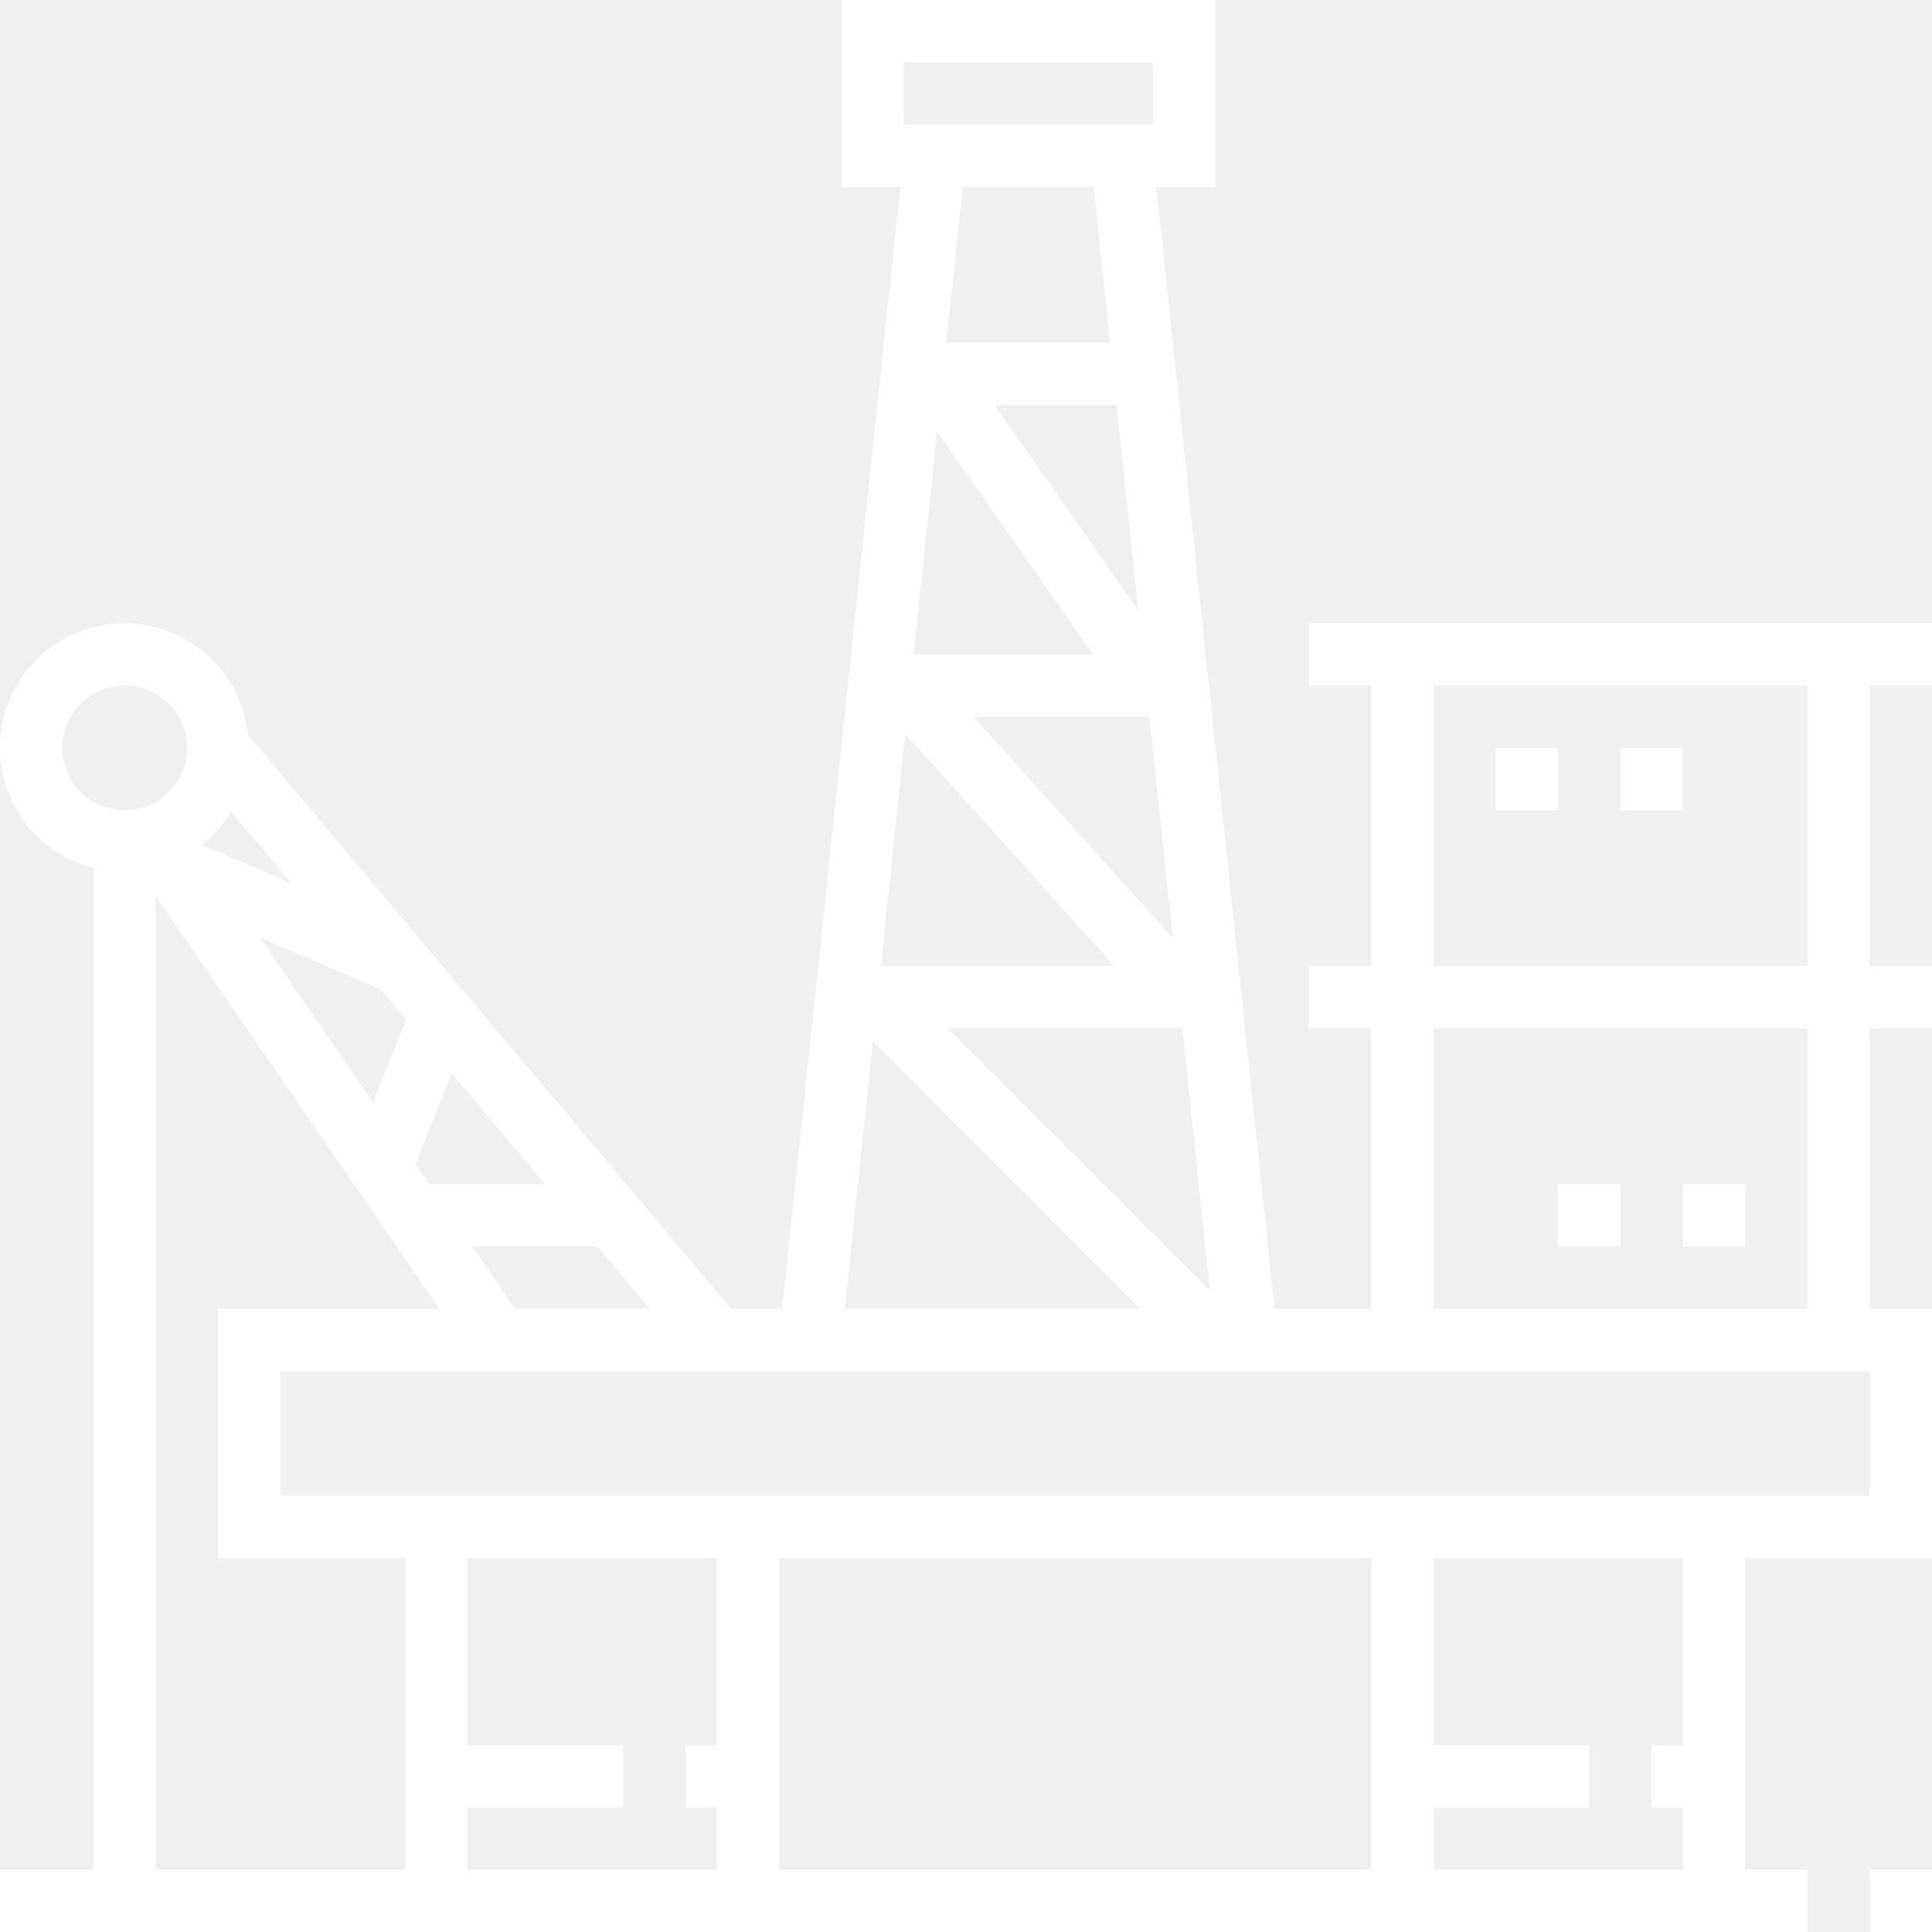
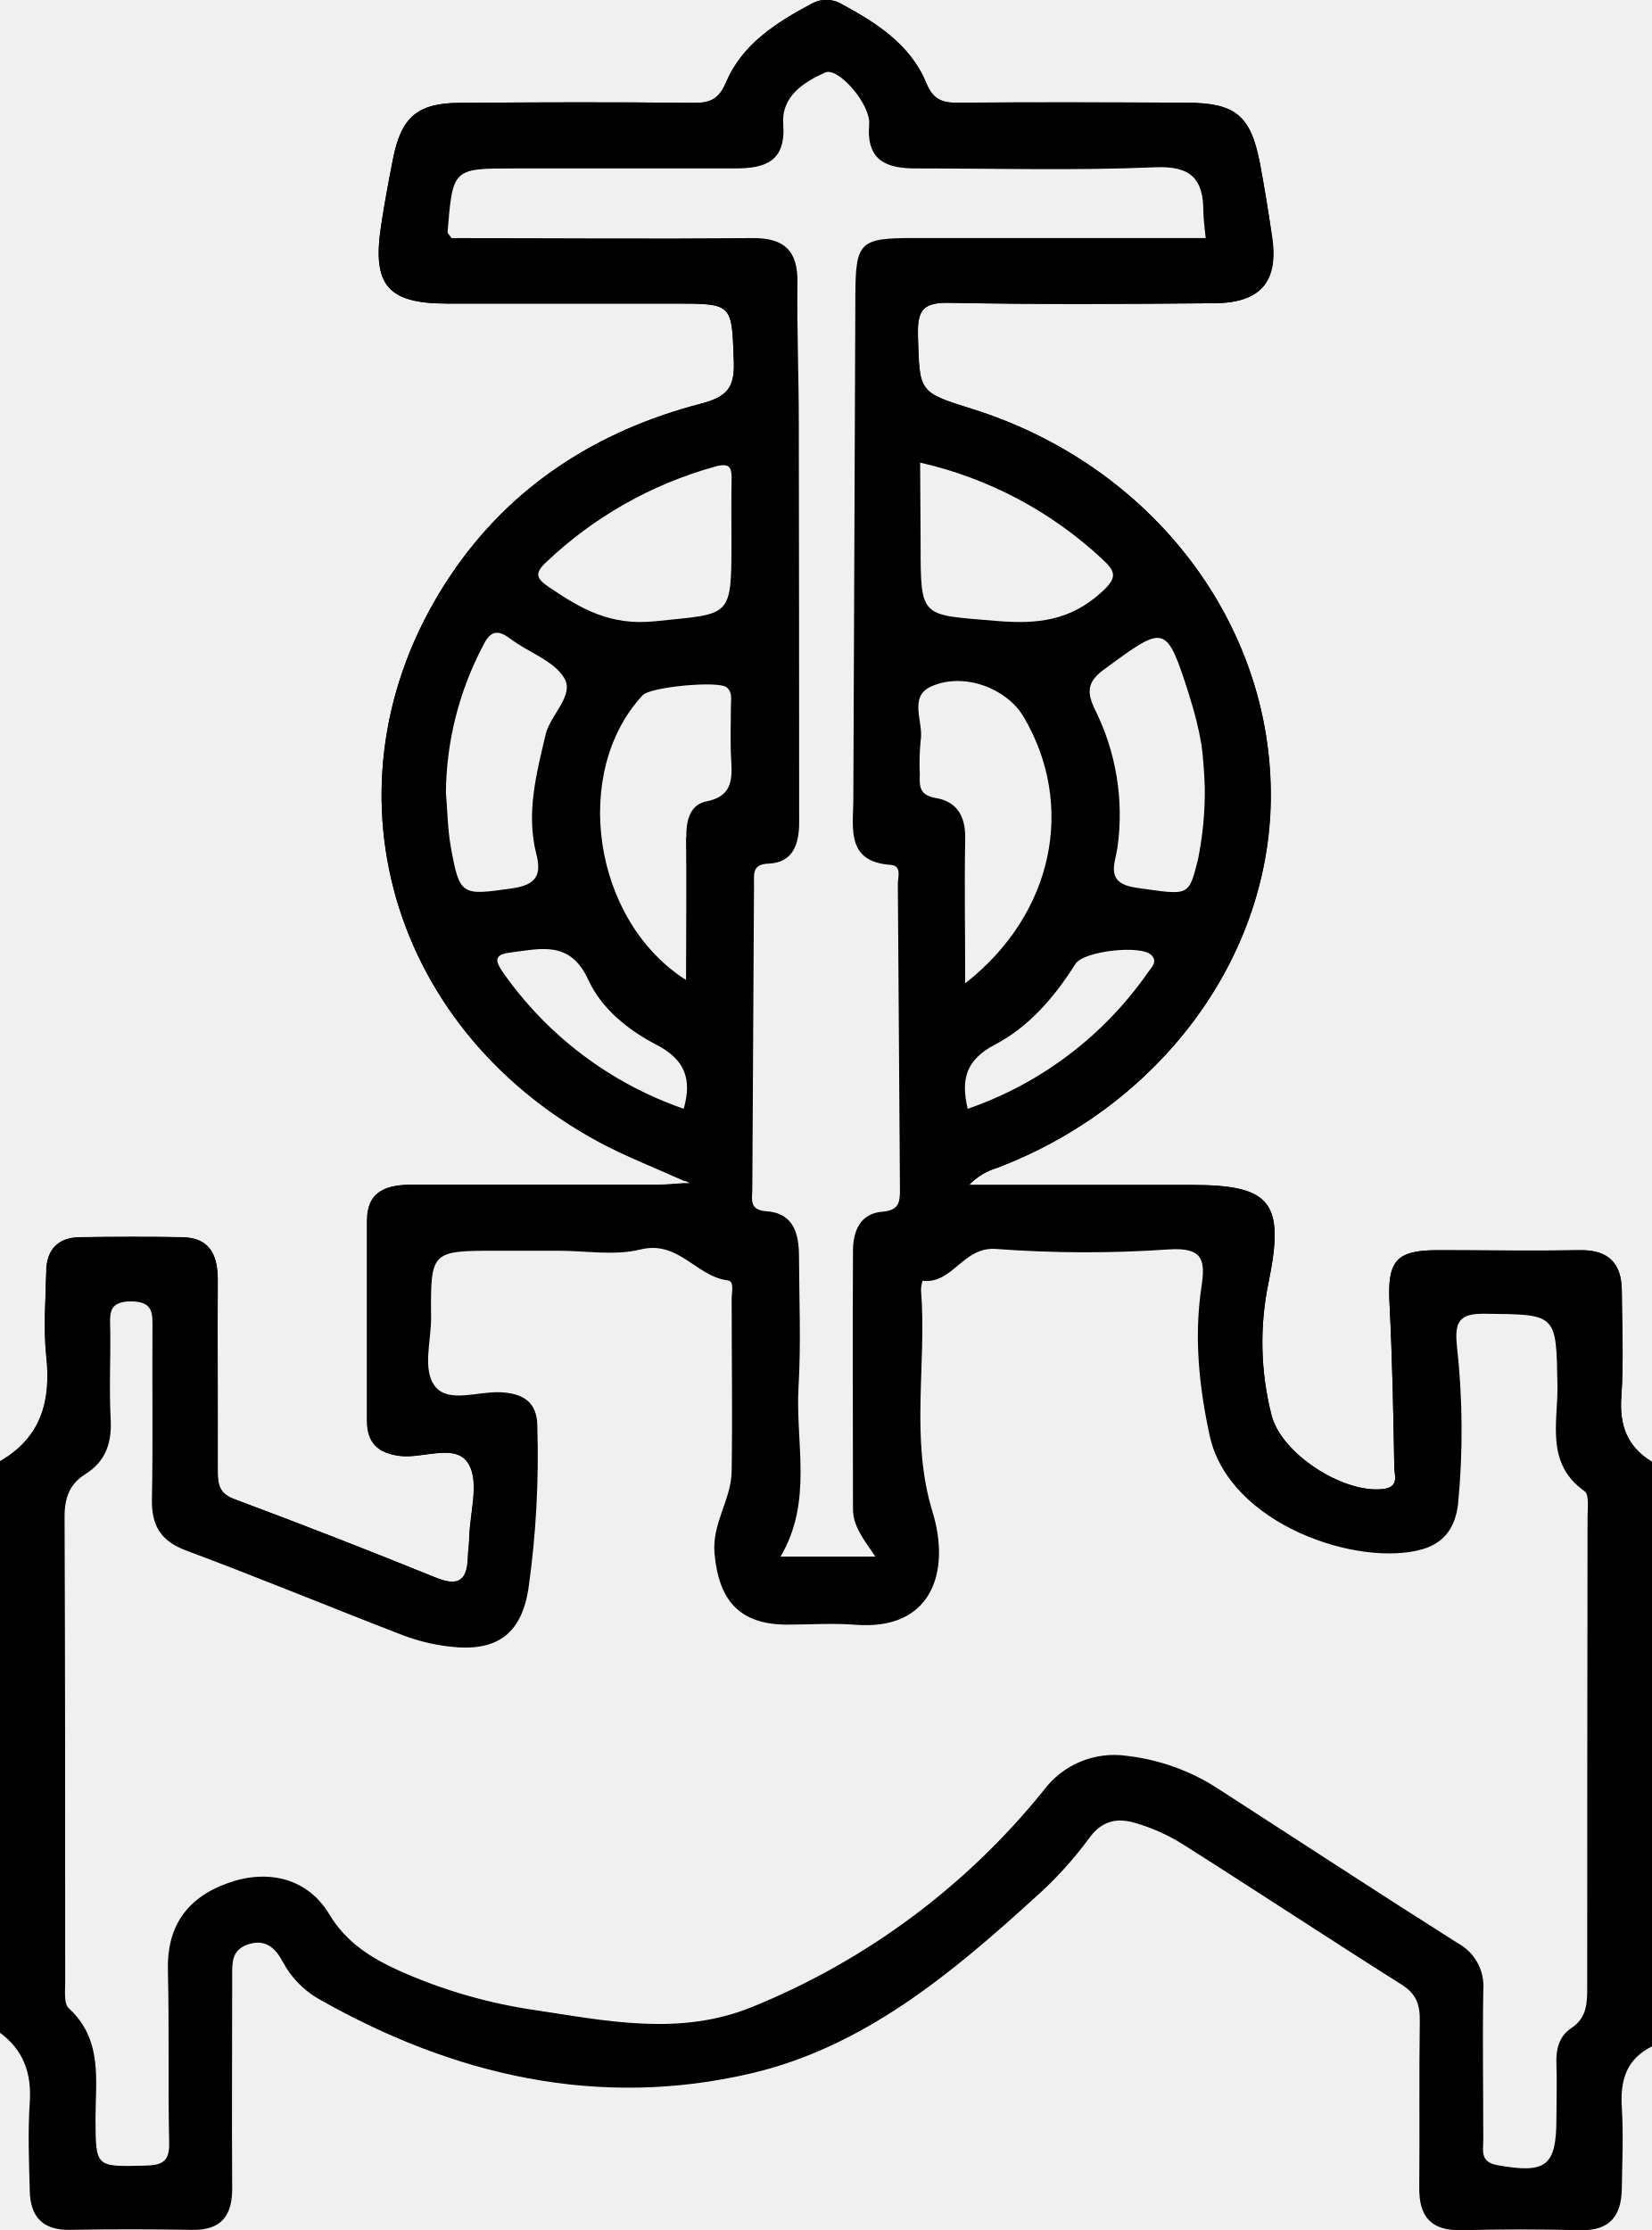
- <svg xmlns="http://www.w3.org/2000/svg" viewBox="0 0 512 512">
-   <defs>
-     <style>.cls-1{fill:#fff;}</style>
-   </defs>
-   <g id="Слой_2" data-name="Слой 2">
-     <g id="Layer_1" data-name="Layer 1">
-       <rect class="cls-1" x="495.48" y="495.48" width="16.52" height="16.52" />
-       <path class="cls-1" d="M512,181.68V165.16H346.84v16.52h16.52V256H346.84v16.52h16.52v74.32h-25.6L306.47,49.55h15.6V0H223V49.55h15.6L207.28,346.84h-13.5L65.72,194.77a32.95,32.95,0,1,0-40.94,35.29V495.48H0V512H479V495.48H462.45V412.9H512V346.84H495.48V272.52H512V256H495.48V181.68Zm-132.13,0H479V256h-99.1Zm0,90.84H479v74.32h-99.1ZM320.64,342l-69.48-69.48h62.17Zm-9.84-93.42L258,189.94h46.61Zm-60-157.75,4.34-41.29h34.68l4.34,41.29Zm45.11,16.52,5.72,54.38-38.06-54.38Zm-6.26,66.06H242.13l6.22-59.05Zm-50.2-156.9h66.06V33H239.48Zm.44,178L295.27,256H233.45ZM231.33,276l70.8,70.8H223.88Zm-59.15,70.8H136.47l-11.35-16.52h33.16Zm-52.47-62.32,24.66,29.28h-30.6l-3.65-5.31ZM107.65,270.2l-8.78,21.94-30-43.66,32.08,13.75ZM61.26,215.11l16,19L53.49,223.93A33.25,33.25,0,0,0,61.26,215.11ZM16.52,198.19A16.52,16.52,0,1,1,33,214.71,16.53,16.53,0,0,1,16.52,198.19Zm90.84,297.29H41.29V237.54l50.21,73-.07.17.26.1,24.74,36H57.81V412.9h49.55Zm82.58-33h-8.26V479h8.26v16.52H123.87V479h41.29V462.45H123.87V412.9h66.06Zm173.42,33H206.45V412.9h156.9Zm82.58-33h-8.26V479h8.26v16.52H379.87V479h41.29V462.45H379.87V412.9h66.06Zm49.55-66.06H74.32v-33H495.48Z" />
-       <rect class="cls-1" x="396.39" y="198.19" width="16.52" height="16.52" />
-       <rect class="cls-1" x="429.42" y="198.19" width="16.52" height="16.52" />
-       <rect class="cls-1" x="445.94" y="313.81" width="16.52" height="16.52" />
-       <rect class="cls-1" x="412.9" y="313.81" width="16.52" height="16.52" />
-     </g>
+ <svg xmlns="http://www.w3.org/2000/svg" id="Слой_1" data-name="Слой 1" viewBox="0 0 243 328.08">
+   <g>
+     <path class="cls-1" d="M103.42,197.09c1.06,0,2.12-.1,3.82-.22-.55,1.26-2.34,1.1-3.66,1.25a42,42,0,0,1-4.49.1c-9.5,0-19-.07-28.5,0-7.1.08-8.5,1.51-8.53,8.54,0,7.5-.11,15,0,22.5.09,4.88,1.08,5.78,5.91,6.07,1.49.09,3,0,4.49.18,2.76.24,4.26,1.7,4.41,4.46a59.19,59.19,0,0,1-.14,12c-.61,4.15-2.74,5.56-6.72,4.15-9.89-3.52-19.54-7.7-29.31-11.52-3-1.16-3.46-3.8-3.48-6.6-.08-8,0-16-.06-24-.07-6.5-1.2-7.63-7.53-7.77-2.67,0-5.34-.06-8,0-5.51.14-6.45,1-6.58,6.41-.13,5,.12,10-.11,15-.25,5.46-3.15,8.87-8.34,10.15,6.1-3.49,7.59-8.86,6.86-15.51-.46-4.12-.12-8.32,0-12.49,0-3.21,1.79-4.94,5-5,5-.06,10-.08,15,0,4.13.07,5.24,2.71,5.22,6.37-.06,9.33,0,18.66,0,28,0,1.95.19,3.31,2.41,4.15q14.93,5.58,29.7,11.57c3.25,1.32,4.58.45,4.69-2.89,0-1,.18-2,.21-3,.1-3.66,1.49-8.06-.06-10.78-1.84-3.23-6.65-.82-10.13-1.24-3.22-.39-4.85-1.93-4.85-5.13,0-9.83,0-19.67,0-29.5,0-4.58,3.19-5.29,6.84-5.28Z" transform="translate(-6.63 -22.76)" />
+     <path class="cls-1" d="M249.63,237.8c-4.19-.17-5.08-3.17-5.29-6.47-.33-5,0-10-.15-15-.17-6.54-1.62-8-8-8.1-6-.06-12-.17-18,0-4.92.18-6.13,1.69-5.61,6.63.79,7.48.44,15,.32,22.47-.08,4.9-2,6.17-6.76,5.16-9.54-2-14.36-7.66-14.92-17.38-.34-6,.41-12,.84-17.94.53-7.23-1.2-8.91-8.47-9-8.5-.09-17,0-25.5,0-1.5,0-3,.07-4.49,0-1.77-.14-4.37.32-4.75-1.7s2.28-2.55,3.86-3.18c12.91-5.16,23.46-13.21,30.86-25.11a54.44,54.44,0,0,0-12.44-71.91,68.61,68.61,0,0,0-23.25-12.36c-7.27-2.17-9.48-6.57-7.41-14,1-3.48,3.7-3.45,6.36-3.47,10.33-.11,20.66,0,31,0,1.83,0,3.67.06,5.5,0,7.3-.45,9.72-3.42,8.76-10.71-2.09-15.82-2.76-16.4-18.67-16.4-8,0-16-.07-24,0-3.63,0-5.93-1.27-8.24-4.33-10.29-13.65-15.87-13.74-26.29.09-2.17,2.89-4.27,4.26-7.75,4.24-10.17-.07-20.34-.09-30.5,0-7.9.07-10.11,2-11.44,9.56-.46,2.62-1,5.24-1.26,7.89-.65,6.15,1.7,9,7.92,9.58,1.83.18,3.67.11,5.5.11,10.67,0,21.34-.1,32,.06,5.44.07,6.39,1.15,6.61,6.46.32,7.83-.26,8.68-7.68,11-13.42,4.2-25,11.33-33.19,22.84-19.29,27-12.4,61.81,15.5,79.88a79.5,79.5,0,0,0,13.77,7.06c1.29.52,3.29,1,3,2.77,0,0,0,0,0,0-4.79-2.14-8.85-3.72-12.66-5.77C63,173.61,53.21,136.58,73,107.29c8.82-13.06,21.53-21.17,36.68-25.12,3.82-1,5.06-2.27,4.91-6.21-.31-8.54-.08-8.54-8.75-8.54-11.16,0-22.33,0-33.49,0-8.69,0-11-2.71-9.66-11.41.49-3.29,1.11-6.56,1.75-9.82C65.62,40,68,37.93,74.22,37.89c11.5-.07,23-.1,34.5,0,2.49,0,3.68-.62,4.7-3,2.41-5.65,7.4-8.81,12.6-11.59a4.38,4.38,0,0,1,4.31,0c5.19,2.79,10.19,6,12.54,11.63,1,2.51,2.35,3,4.77,2.94,11.16-.12,22.33-.07,33.49,0,7.24,0,9.48,1.85,10.84,8.88q1,5.38,1.82,10.82c1,6.61-1.65,9.74-8.44,9.8-13,.11-26,.19-39-.06-3.84-.08-4.76,1-4.66,4.75.25,8.38,0,8.38,7.91,10.84,26.57,8.31,44.4,31.73,44,57.75-.41,23.37-16.39,44.8-40.21,53.91a9.55,9.55,0,0,0-4.18,2.53h32.76c11.79,0,13.71,2.63,11.25,14.53a43.14,43.14,0,0,0,.47,19.31c1.43,5.71,10.48,11.51,16.3,10.91,2.59-.26,1.79-2,1.77-3.24-.14-8-.29-16-.7-24-.32-6.29.92-7.88,7-7.91,7,0,14,.1,21,0,4.26-.08,6.14,2,6.17,6,0,5.17.3,10.36-.07,15.49C244.85,232.43,246,235.59,249.63,237.8Z" transform="translate(-6.63 -22.76)" />
+     <path class="cls-2" d="M245.16,228.18c.37-5.13.11-10.32.07-15.49,0-4-1.91-6.08-6.17-6-7,.14-14,0-21,0-6.12,0-7.36,1.62-7,7.91.41,8,.56,16,.7,24,0,1.22.82,3-1.77,3.24-5.82.6-14.87-5.2-16.3-10.91a43.14,43.14,0,0,1-.47-19.31c2.46-11.9.54-14.53-11.25-14.53H149.17a9.55,9.55,0,0,1,4.18-2.53c23.82-9.11,39.8-30.54,40.21-53.91.45-26-17.38-49.44-44-57.75-7.86-2.46-7.66-2.46-7.91-10.84-.1-3.71.82-4.83,4.66-4.75,13,.25,26,.17,39,.06,6.79-.06,9.39-3.19,8.44-9.8Q193,52.15,192,46.76c-1.36-7-3.6-8.87-10.84-8.88-11.16,0-22.33-.08-33.49,0-2.42,0-3.73-.43-4.77-2.94-2.35-5.68-7.35-8.84-12.54-11.63a4.38,4.38,0,0,0-4.31,0c-5.2,2.78-10.19,5.94-12.6,11.59-1,2.41-2.21,3.06-4.7,3-11.5-.14-23-.11-34.5,0-6.18,0-8.6,2.15-9.81,8.29-.64,3.26-1.26,6.53-1.75,9.82-1.3,8.7,1,11.38,9.66,11.41,11.16,0,22.33,0,33.49,0,8.67,0,8.44,0,8.75,8.54.15,3.94-1.09,5.21-4.91,6.21C94.5,86.12,81.79,94.23,73,107.29c-19.76,29.29-10,66.32,21.74,83.43,3.81,2,7.87,3.63,12.66,5.77l.74.33-.87,0c-1.7.12-2.76.22-3.82.22h-36c-3.65,0-6.81.7-6.84,5.28,0,9.83,0,19.67,0,29.5,0,3.2,1.63,4.74,4.85,5.13,3.48.42,8.29-2,10.13,1.24,1.55,2.72.16,7.12.06,10.78,0,1-.18,2-.21,3-.11,3.34-1.44,4.21-4.69,2.89q-14.76-6-29.7-11.57c-2.22-.84-2.42-2.2-2.41-4.15.06-9.33,0-18.66,0-28,0-3.66-1.09-6.3-5.22-6.37-5-.09-10-.07-15,0-3.2,0-4.94,1.77-5,5-.07,4.17-.41,8.37,0,12.49.73,6.65-.76,12-6.86,15.51v84c3.51,2.55,4.74,6,4.45,10.29s-.12,8.66,0,13c.07,3.78,1.87,5.83,5.89,5.76,6-.11,12-.1,18,0,4.3.07,5.92-2.08,5.89-6.18-.07-10.32,0-20.65,0-31,0-2.07-.15-4,2.37-4.83s4,.54,5.11,2.64a13.64,13.64,0,0,0,5.15,5.34c19.91,11.34,41.28,16.27,63.74,11,16.37-3.82,29.32-14.54,41.57-25.71a56.14,56.14,0,0,0,8.08-8.81c1.94-2.72,4.2-3.11,6.88-2.3A27.43,27.43,0,0,1,180.5,294c10.82,6.84,21.5,13.9,32.33,20.73,2.15,1.36,2.71,2.93,2.68,5.31-.12,8.16,0,16.32-.08,24.48-.06,4.39,1.75,6.46,6.25,6.35,5.82-.15,11.66-.14,17.49,0,4.3.09,6-2.12,6.06-6.1s.25-8,0-12,.69-7.09,4.45-8.94v-86C246,235.59,244.85,232.43,245.16,228.18ZM142.07,131.76c.51-2.7-1.86-6.45,1.53-8,4.84-2.17,11.14.27,13.61,4.44,7.69,13,4.48,29-8.58,39.23,0-7.63-.13-14.37,0-21.11.1-3.34-1.1-5.62-4.34-6.16-2.39-.4-2.4-1.71-2.34-3.46A35.74,35.74,0,0,1,142.07,131.76ZM137.63,150c1.74.12,1.08,1.81,1.09,2.82.13,15,.19,30,.31,45,0,1.87-.17,3-2.58,3.21-3.27.24-4.32,2.86-4.33,5.74-.07,12.66,0,25.32,0,38,0,2.43,1.43,4.29,3.3,7H121.46c4.81-8.14,2.17-16.72,2.65-25,.37-6.3.1-12.65.07-19,0-3.39-.67-6.54-4.87-6.82-2.4-.16-2.06-1.69-2-3.13q.11-22.48.25-45c0-1.49-.26-2.92,2.11-3,3.72-.14,4.52-3,4.53-6q0-29.47-.05-59c0-6.83-.29-13.65-.2-20.48.07-4.68-1.92-6.59-6.59-6.55-14.81.12-29.63,0-44.3,0-.3-.46-.6-.71-.58-.93.76-9.32.76-9.32,9.83-9.32,10.83,0,21.66,0,32.49,0,4.46,0,7.46-1.06,7.06-6.5-.29-4.14,3-6.17,6.16-7.61,1.91-.87,6.72,4.67,6.48,7.61-.45,5.44,2.6,6.53,7.06,6.5,11.66,0,23.34.33,35-.17,5.32-.23,7.09,1.73,7.11,6.49,0,1.16.19,2.32.34,3.92h-43c-7.94,0-8.51.59-8.54,8.51q-.15,37.23-.3,74.45C132.09,144.86,131.27,149.54,137.63,150Zm-23.39-47.49c0,11.31-.08,10.49-11.23,11.65-6.56.68-10.86-1.79-15.58-5-1.74-1.18-2.31-1.93-.5-3.64a58.85,58.85,0,0,1,24.89-14.11c2.39-.68,2.47.34,2.44,2.1C114.2,96.48,114.24,99.48,114.24,102.47ZM85.53,148.39c.85,3.24-.15,4.59-3.59,5.07-7.45,1.06-7.69,1.12-9-6.19-.46-2.6-.48-5.27-.71-7.91a47.22,47.22,0,0,1,5.41-21.5c1-2.08,2-2.69,4.06-1.13,2.63,2,6.38,3.2,7.93,5.77s-2,5.36-2.72,8.28C85.55,136.58,84,142.38,85.53,148.39ZM142,90.82A58.11,58.11,0,0,1,168.78,105c2,1.85,2.28,2.73-.06,4.86-4.66,4.24-9.47,4.77-15.65,4.24-11-.94-11-.27-11-11.29Zm39.58,34.25a50.76,50.76,0,0,1,1.81,7.24,65.28,65.28,0,0,1,.49,6.53,50.49,50.49,0,0,1-1,10.35c-1.4,5.56-1.26,5.27-9,4.19-4.79-.66-3.19-3.52-2.84-6a34.66,34.66,0,0,0-3.35-20.29c-1.38-2.83-.86-4.27,1.59-6C178.1,114.59,178.22,114.54,181.6,125.07ZM153,176.45c5-2.61,8.77-7,11.86-11.89,1.2-1.89,9.61-2.83,11.15-1.3,1,1,0,1.85-.5,2.57A53.65,53.65,0,0,1,149,185.89C147.95,181.49,148.79,178.66,153,176.45Zm-45.82,9.42a54,54,0,0,1-26.56-20.06c-1-1.49-1.52-2.58,1-2.9,4.55-.56,8.87-1.86,11.56,4,1.92,4.22,5.86,7.4,10,9.54S108.49,181.42,107.22,185.87Zm.38-40c.09,6.83,0,13.66,0,21.07-13.82-8.79-16.88-30.64-6.37-41.91,1.13-1.21,11.15-2.17,12.36-1.14.89.75.6,1.84.61,2.8,0,2.67-.12,5.34.05,8,.18,3,0,5.3-3.78,6C108.11,141.23,107.57,143.52,107.6,145.92ZM240.14,315c0,2.39,0,4.59-2.33,6.13-1.81,1.19-2.29,3.12-2.2,5.27.1,2.66,0,5.33,0,8,0,7.08-1.53,8.19-8.69,6.9-2.6-.47-2.06-2.16-2.07-3.71,0-7.33-.12-14.66,0-22a7.2,7.2,0,0,0-3.75-6.95c-11.81-7.47-23.49-15.13-35.23-22.7a31.07,31.07,0,0,0-13.49-4.86,12.93,12.93,0,0,0-12.24,5.12A106.55,106.55,0,0,1,117.35,318c-10.61,4.36-21.35,2.1-32,.49a75.4,75.4,0,0,1-20-5.8c-4.1-1.86-7.78-4.13-10.27-8.29-3.14-5.24-8.9-6.74-14.89-4.61-6.22,2.21-9,6.54-8.86,12.78.21,8.49,0,17,.19,25.49.06,2.8-1.13,3.25-3.56,3.31-7.27.17-7.24.27-7.28-6.82,0-5.73,1.11-11.7-3.93-16.33-.74-.68-.53-2.53-.53-3.84,0-22.83,0-45.66-.09-68.48,0-2.82.75-4.83,3.08-6.28,3-1.88,3.89-4.63,3.7-8.1-.23-4.32,0-8.66-.06-13,0-2.15-.52-4.27,3-4.3,3.41,0,3.22,1.81,3.21,4.11-.06,8.33.09,16.67-.08,25-.07,3.86,1.28,6.13,5,7.53,10.72,4,21.32,8.39,32,12.51A28.79,28.79,0,0,0,72.72,265c6.91.84,10.59-1.75,11.65-8.49a139.59,139.59,0,0,0,1.31-23.92c0-3.55-2.1-4.87-5.48-5s-7.52,1.6-9.51-.81-.61-6.72-.64-10.19c-.09-9.82,0-9.82,9.78-9.82h9c4,0,8.19.76,12-.18,5.63-1.41,8.27,4,12.87,4.54,1,.13.57,1.74.57,2.68,0,8.49.13,17,0,25.49-.08,4.1-2.91,7.57-2.52,12,.62,6.93,3.67,10.41,10.54,10.48,3.34,0,6.69-.24,10,0,11.54,1,14.2-7.89,11.54-16.57-3.34-10.84-.83-21.78-1.7-32.63a4.17,4.17,0,0,1,.24-1.39c4.45.51,5.93-5.08,10.83-4.68a177.33,177.33,0,0,0,25.46.06c5-.3,5.32,1.61,4.72,5.57-1.09,7.32-.36,14.55,1.21,21.8,2.84,13.17,22,19.49,31.4,16.72,3.27-1,4.76-3.34,5.15-6.63a112.66,112.66,0,0,0-.19-23.44c-.31-3.43.42-4.59,4.1-4.55,10.66.11,10.53-.06,10.71,10.55.09,5.42-1.82,11.45,4,15.57.7.5.43,2.52.43,3.84Q240.14,280.54,240.14,315Z" transform="translate(-6.63 -22.76)" />
  </g>
</svg>
